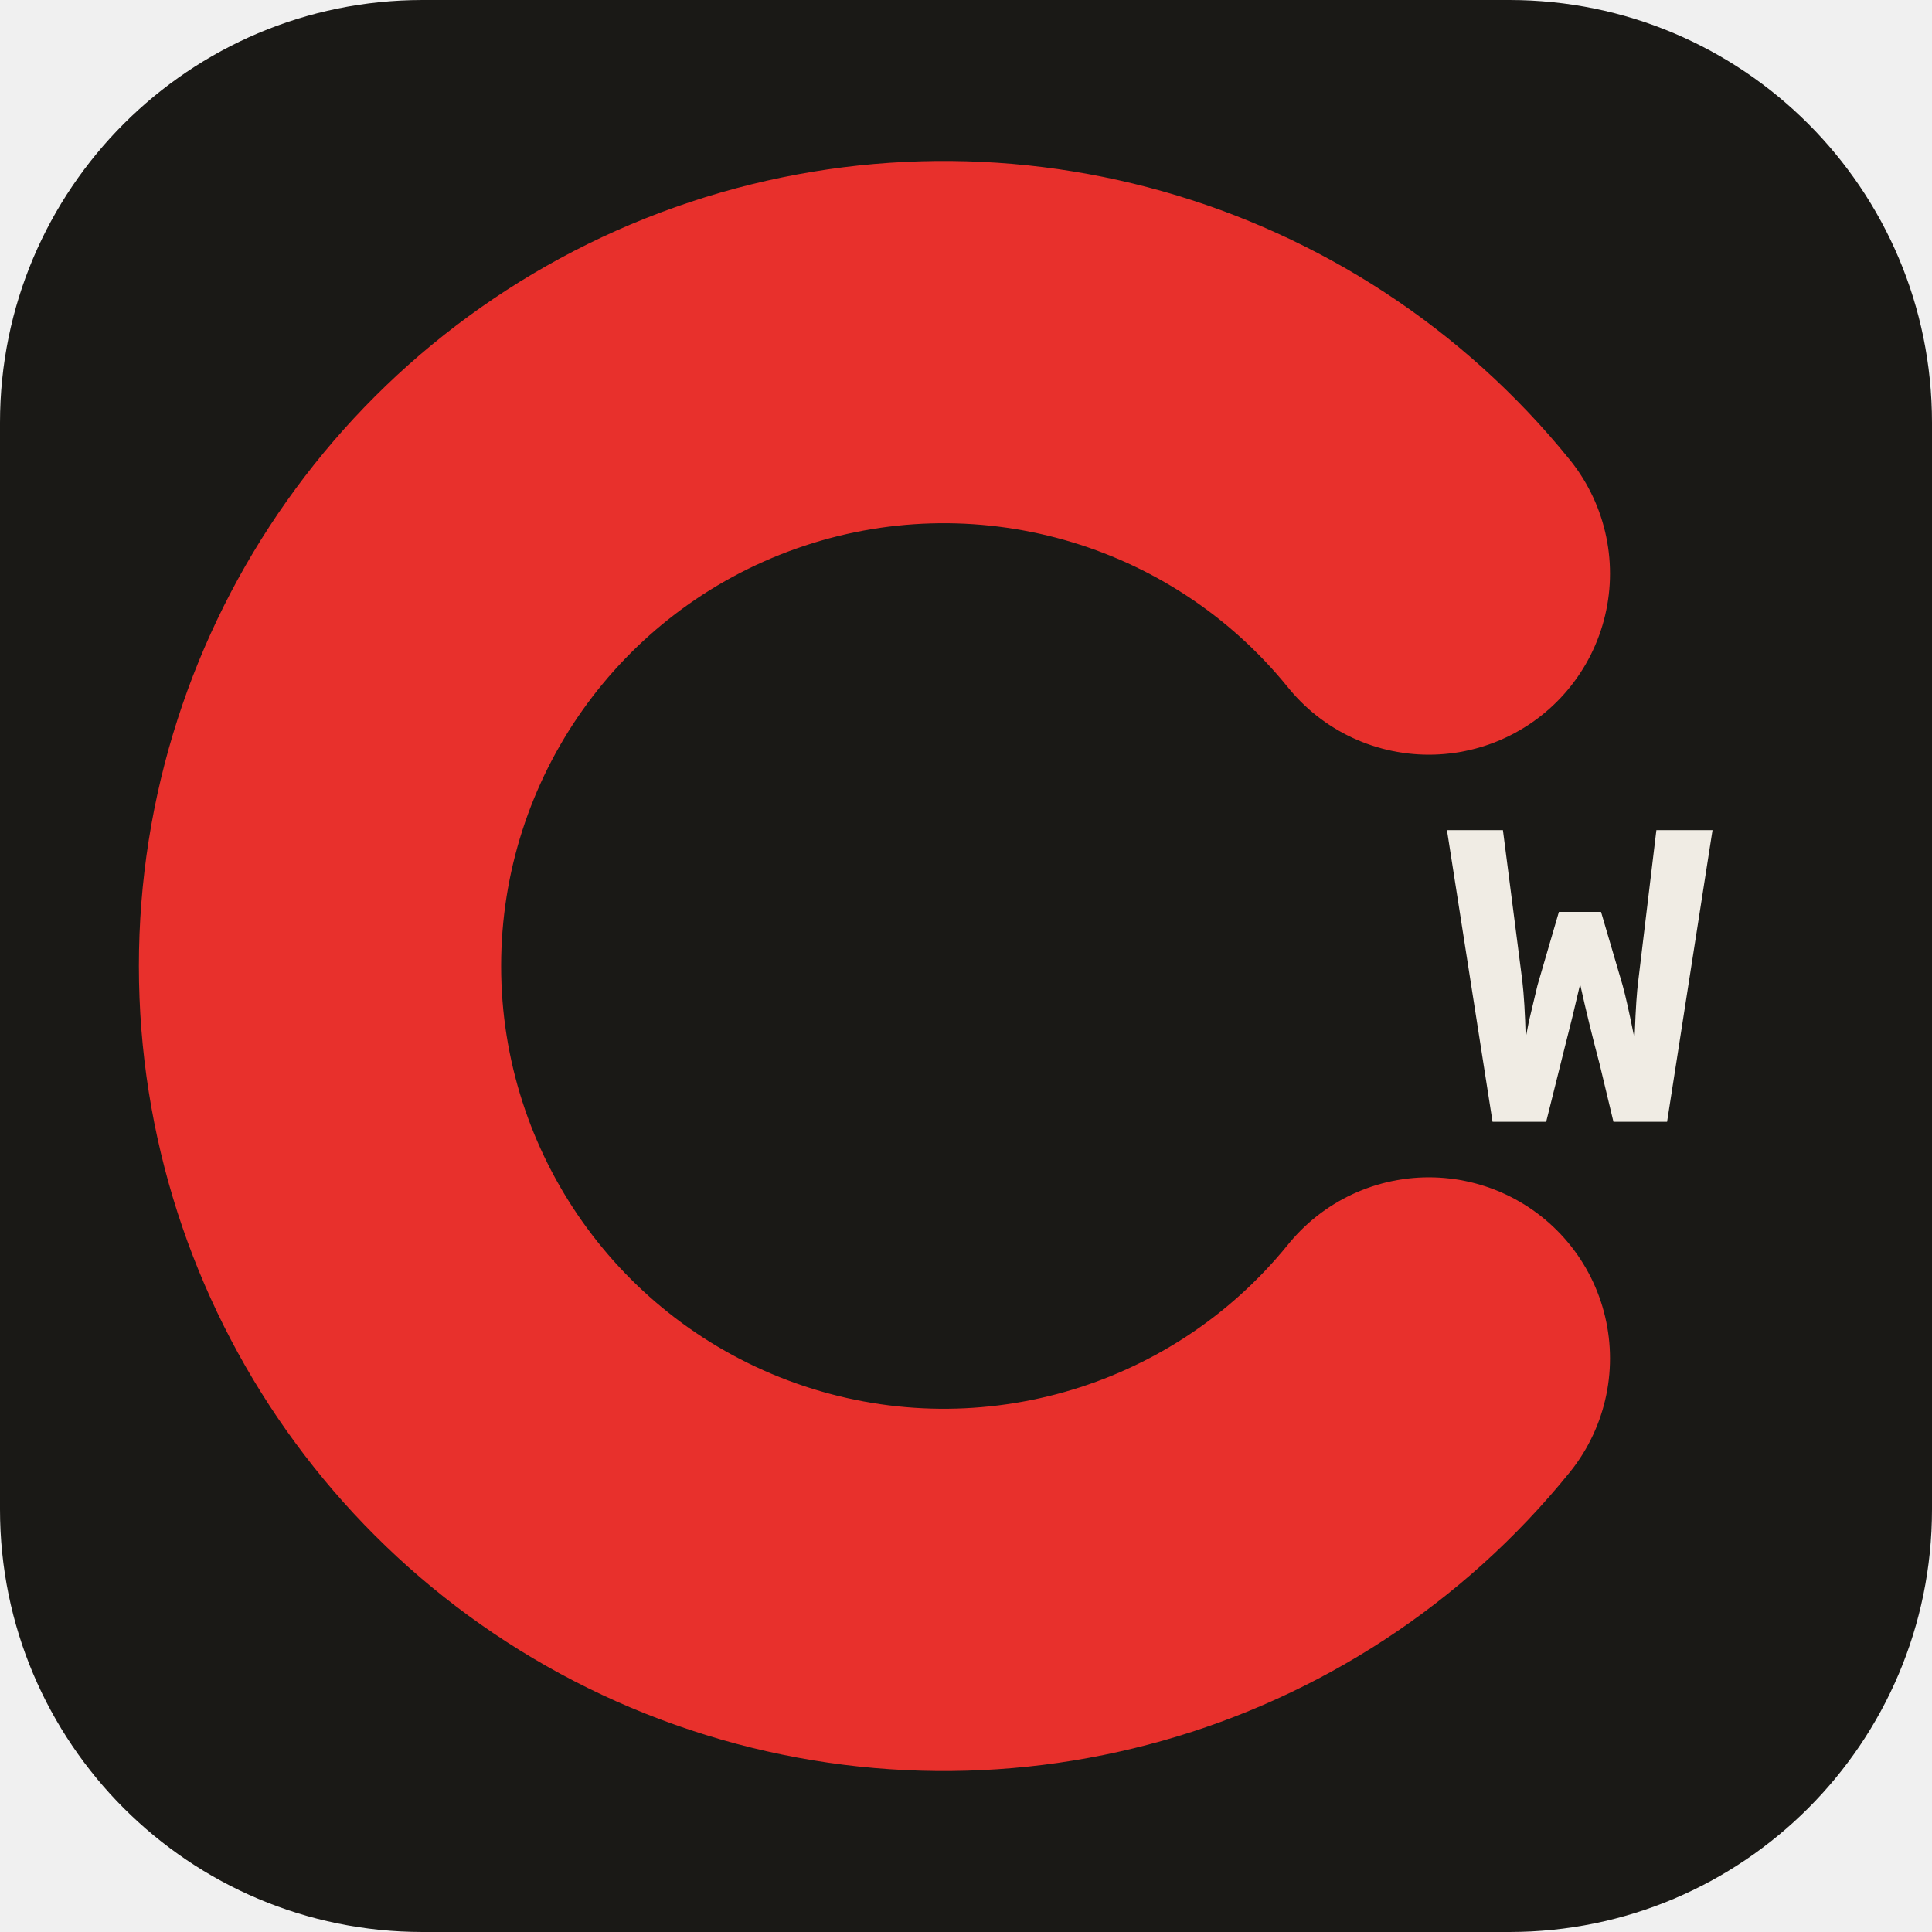
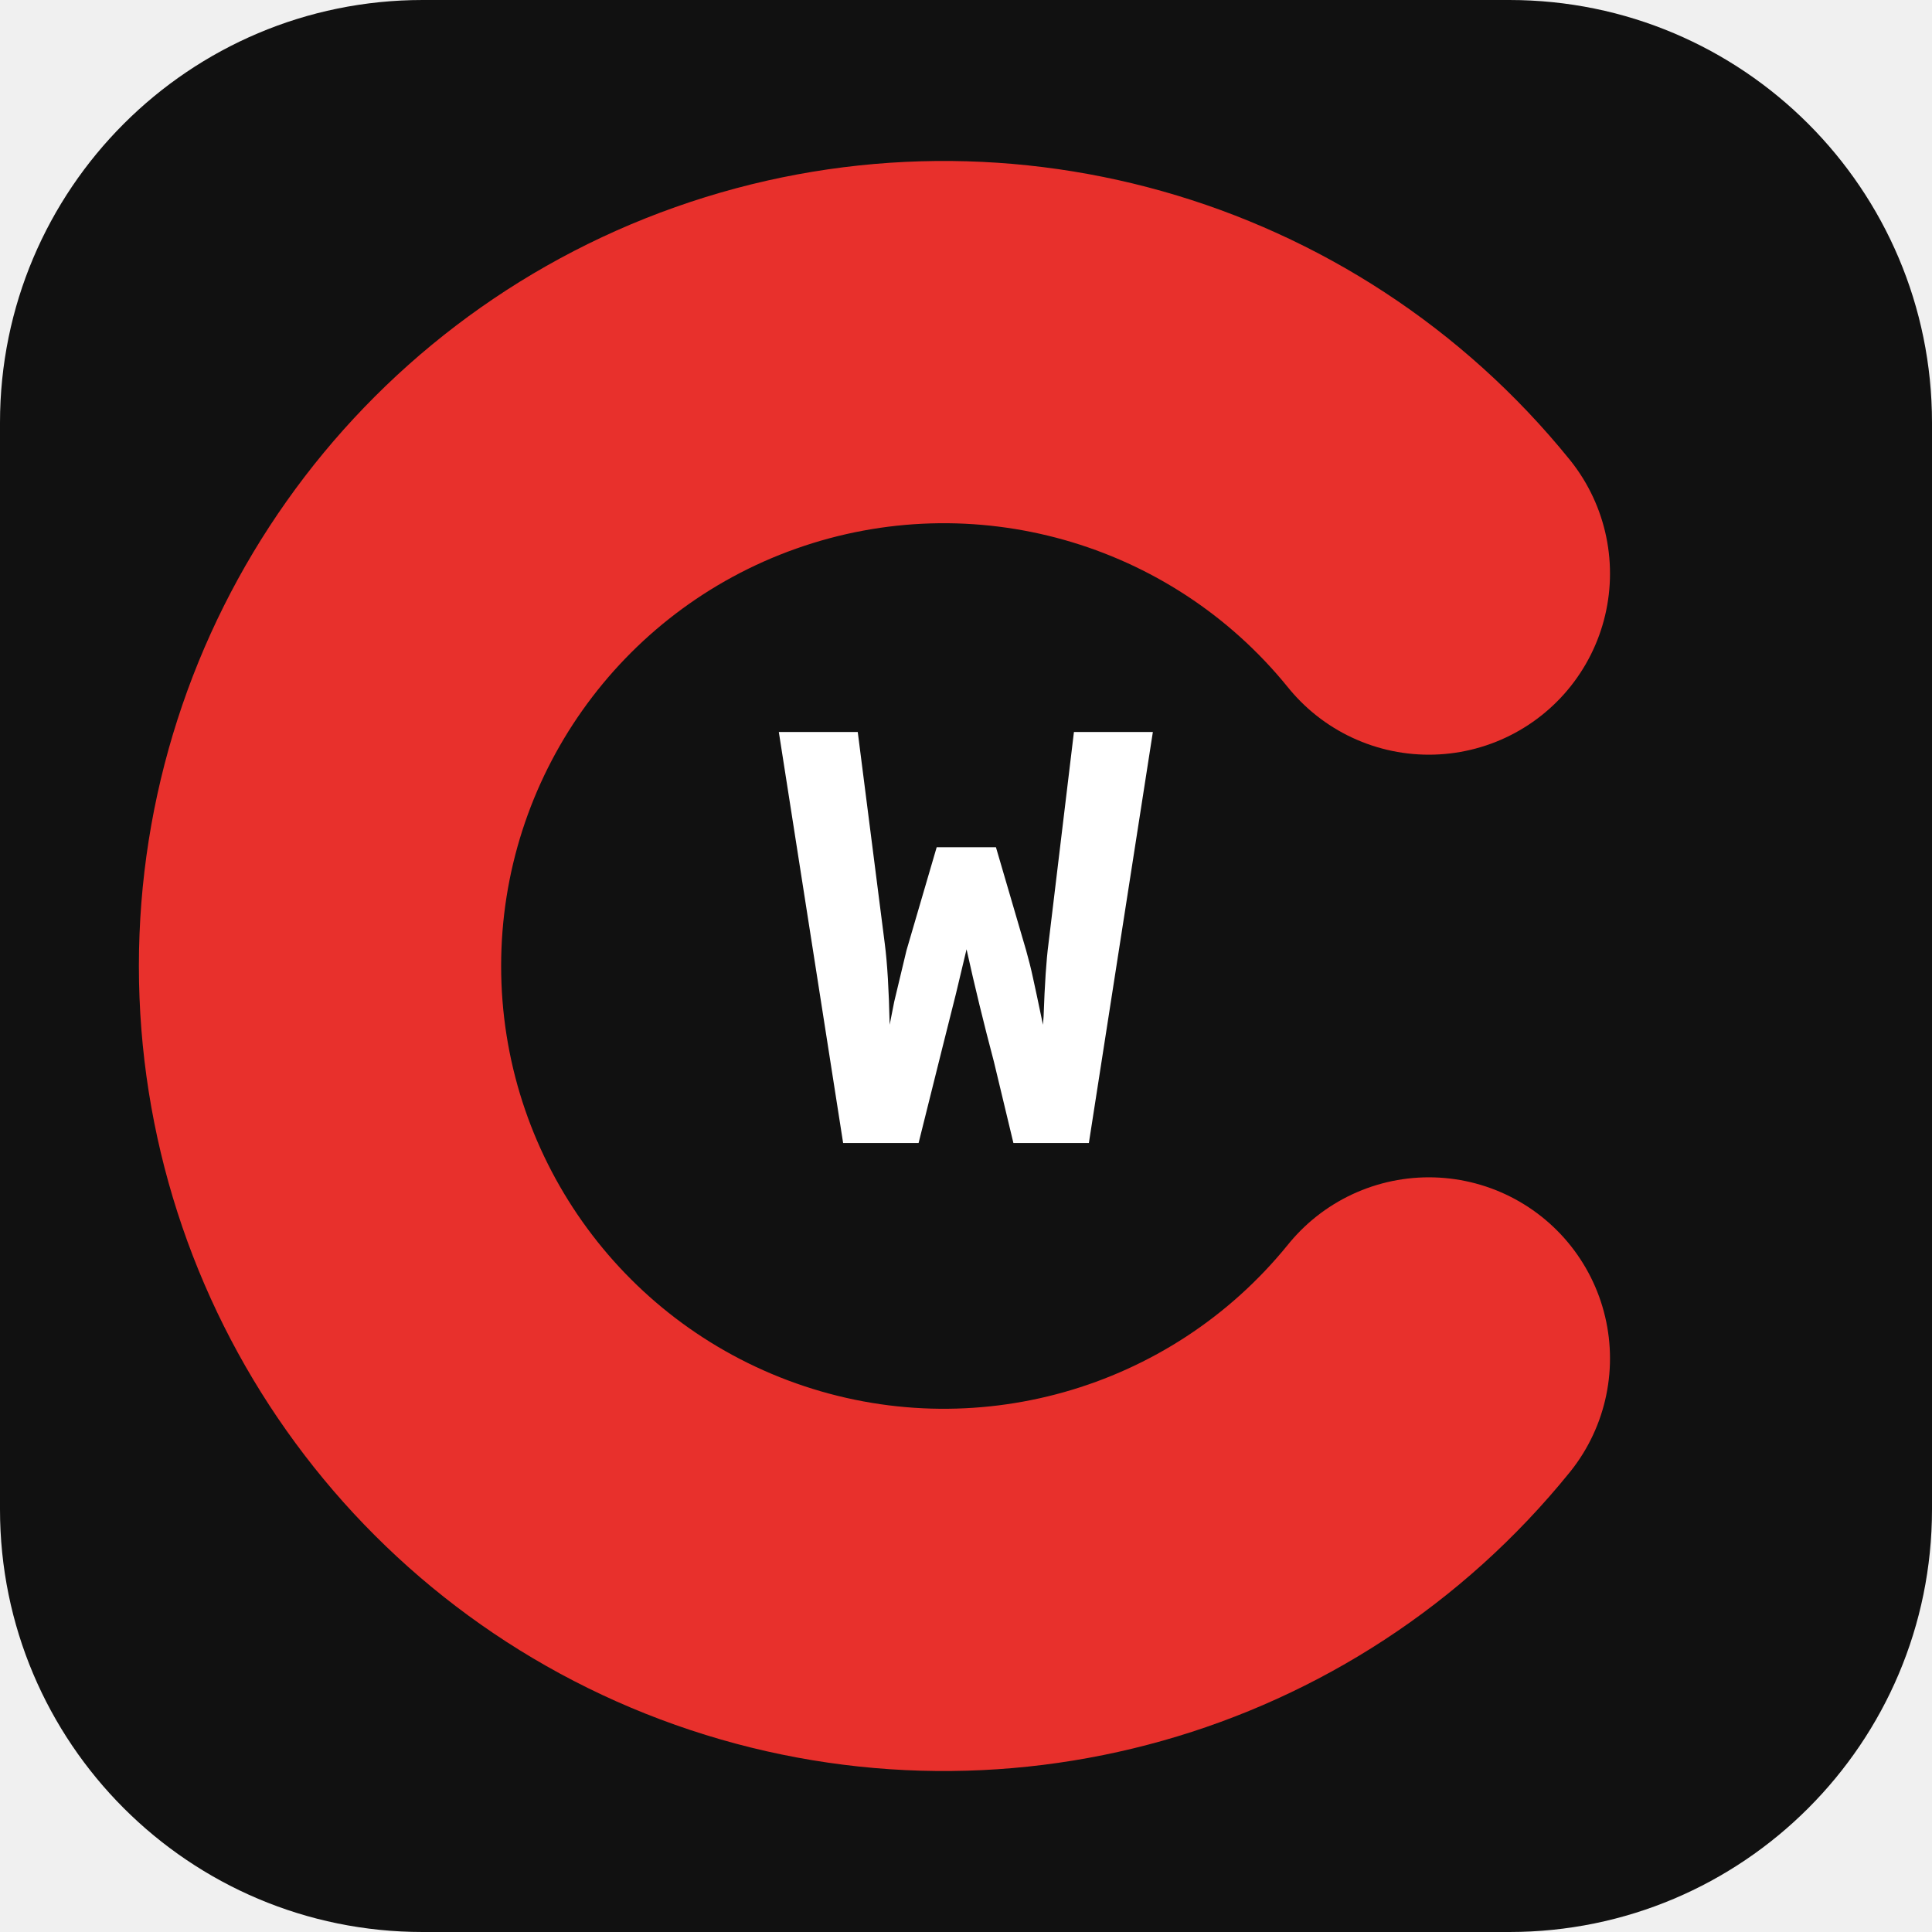
<svg xmlns="http://www.w3.org/2000/svg" viewBox="0 0 192 192">
-   <rect width="192" height="192" rx="42" fill="#1a1916" />
+   <rect width="192" height="192" rx="42" fill="#111111" />
  <path d="M 142 57 A 62 62 0 1 0 142 135" fill="none" stroke="#E8302C" stroke-width="36" stroke-linecap="round" />
-   <text x="157" y="99" font-family="'DM Mono', 'Courier New', monospace" font-weight="700" font-size="44" fill="#f0ece4" text-anchor="middle" dominant-baseline="middle">W</text>
+   <text x="96" y="96" font-family="'DM Mono', 'Courier New', monospace" font-weight="700" font-size="62" fill="#ffffff" text-anchor="middle" dominant-baseline="middle">W</text>
</svg>
